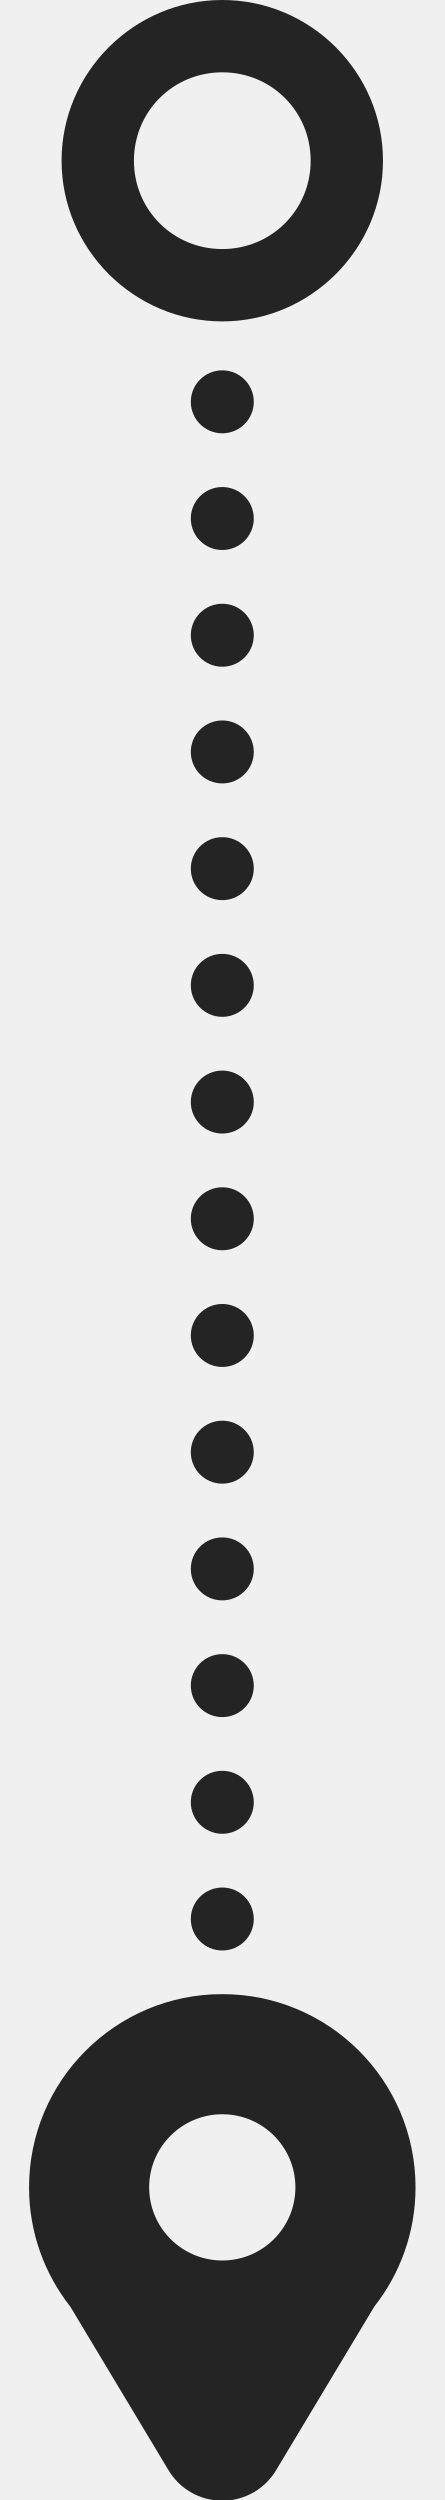
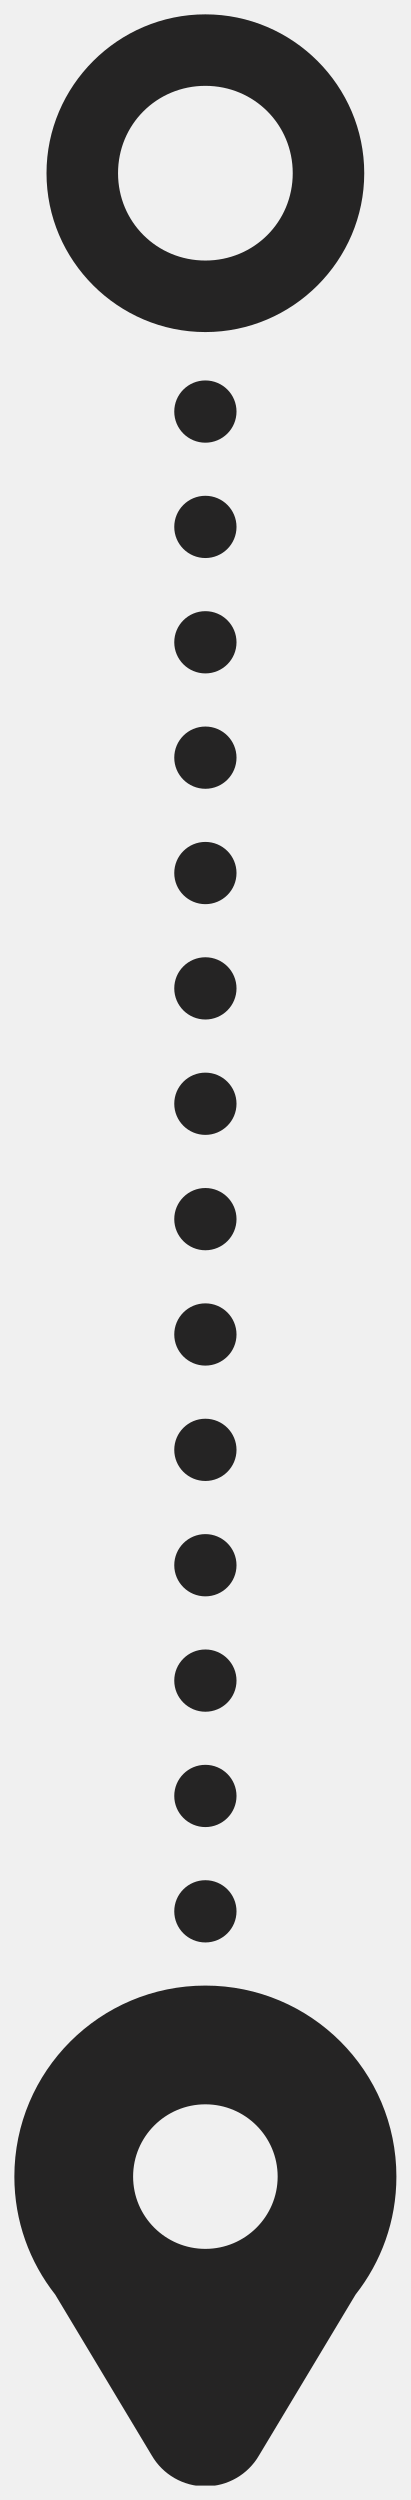
- <svg xmlns="http://www.w3.org/2000/svg" width="15.305mm" height="86.064mm" viewBox="0 0 15.305 86.064" version="1.1" id="svg8">
+ <svg xmlns="http://www.w3.org/2000/svg" width="14.305mm" height="87.064mm" viewBox="0 0 14.305 87.064" version="1.1" id="svg8">
  <defs id="defs2">
    <clipPath id="clip0">
      <rect style="fill:#ffffff" y="0" x="0" id="rect6" height="99" width="99" />
    </clipPath>
    <clipPath id="clip0-5">
      <rect style="fill:#ffffff" y="0" x="0" id="rect6-9" height="99" width="99" />
    </clipPath>
    <clipPath id="clip0-9">
      <rect style="fill:#ffffff" y="0" x="0" id="rect6-7" height="99" width="99" />
    </clipPath>
    <clipPath id="clip0-56">
      <rect style="fill:#ffffff" y="0" x="0" id="rect6-2" height="99" width="99" />
    </clipPath>
  </defs>
-   <g id="layer1" transform="translate(75.14778,-112.2734)">
+   <g id="layer1" transform="translate(74.64778,-111.7734)">
    <path style="color:#000000;font-style:normal;font-variant:normal;font-weight:normal;font-stretch:normal;font-size:medium;line-height:normal;font-family:sans-serif;font-variant-ligatures:normal;font-variant-position:normal;font-variant-caps:normal;font-variant-numeric:normal;font-variant-alternates:normal;font-feature-settings:normal;text-indent:0;text-align:start;text-decoration:none;text-decoration-line:none;text-decoration-style:solid;text-decoration-color:#000000;letter-spacing:normal;word-spacing:normal;text-transform:none;writing-mode:lr-tb;direction:ltr;text-orientation:mixed;dominant-baseline:auto;baseline-shift:baseline;text-anchor:start;white-space:normal;shape-padding:0;clip-rule:nonzero;display:inline;overflow:visible;visibility:visible;opacity:1;isolation:auto;mix-blend-mode:normal;color-interpolation:sRGB;color-interpolation-filters:linearRGB;solid-color:#000000;solid-opacity:1;vector-effect:none;fill:#252424;fill-opacity:1;fill-rule:nonzero;stroke:none;stroke-width:2.49;stroke-linecap:butt;stroke-linejoin:round;stroke-miterlimit:4;stroke-dasharray:none;stroke-dashoffset:0;stroke-opacity:1;paint-order:fill markers stroke;color-rendering:auto;image-rendering:auto;shape-rendering:auto;text-rendering:auto;enable-background:accumulate" d="m -67.495,112.273 c -3.041,0 -5.533,2.491 -5.533,5.532 0,3.041 2.492,5.533 5.533,5.533 3.041,0 5.532,-2.492 5.532,-5.533 -2e-6,-3.041 -2.491,-5.532 -5.532,-5.532 z m 0,2.49 c 1.695,0 3.042,1.347 3.042,3.042 0,1.695 -1.347,3.042 -3.042,3.042 -1.695,0 -3.042,-1.347 -3.042,-3.042 0,-1.695 1.347,-3.042 3.042,-3.042 z" id="path855" />
    <g style="fill:#252424;fill-opacity:1" id="g827" transform="matrix(0.2122465,0,0,0.2122465,-76.83892,180.9224)">
      <g transform="translate(-6.467312,-16.9508)" id="g4" clip-path="url(#clip0)" style="fill:#252424;fill-opacity:1">
        <path style="fill:#252424;fill-opacity:1;stroke:#252424;stroke-width:2;stroke-opacity:1" id="path2" d="m 26.707,67.139 -0.032,-0.054 -0.039,-0.05 c -4.061,-5.162 -6.489,-11.665 -6.489,-18.741 0,-16.758 13.585,-30.343 30.343,-30.343 16.758,0 30.343,13.585 30.343,30.343 0,7.076 -2.429,13.579 -6.489,18.741 l -0.039,0.05 -0.032,0.054 -15.836,26.384 -0.004,0.007 -0.004,0.007 c -1.637,2.836 -4.664,4.583 -7.938,4.583 -3.274,0 -6.301,-1.747 -7.938,-4.583 L 42.548,93.531 42.543,93.523 Z M 63.349,48.294 c 0,-7.103 -5.757,-12.859 -12.859,-12.859 -7.102,0 -12.859,5.756 -12.859,12.859 0,7.103 5.757,12.859 12.859,12.859 7.102,0 12.859,-5.757 12.859,-12.859 z" />
      </g>
    </g>
    <g id="layer1-1" transform="translate(-173.3491,11.0356)">
      <g style="fill:#252424;fill-opacity:1" id="g827-2" transform="matrix(0.2154754,0,0,0.2154754,64.9015,142.989)" />
      <circle style="opacity:1;fill:#252424;fill-opacity:1;stroke:none;stroke-width:1.475;stroke-linecap:butt;stroke-linejoin:round;stroke-miterlimit:4;stroke-dasharray:1.475, 1.475;stroke-dashoffset:0;stroke-opacity:1;paint-order:fill markers stroke" id="path831" cx="105.854" cy="115.071" r="1.084" />
      <circle r="1.084" cy="119.088" cx="105.854" id="circle833" style="opacity:1;fill:#252424;fill-opacity:1;stroke:none;stroke-width:1.475;stroke-linecap:butt;stroke-linejoin:round;stroke-miterlimit:4;stroke-dasharray:1.475, 1.475;stroke-dashoffset:0;stroke-opacity:1;paint-order:fill markers stroke" />
      <circle style="opacity:1;fill:#252424;fill-opacity:1;stroke:none;stroke-width:1.475;stroke-linecap:butt;stroke-linejoin:round;stroke-miterlimit:4;stroke-dasharray:1.475, 1.475;stroke-dashoffset:0;stroke-opacity:1;paint-order:fill markers stroke" id="circle835" cx="105.854" cy="123.106" r="1.084" />
      <circle r="1.084" cy="127.124" cx="105.854" id="circle851" style="opacity:1;fill:#252424;fill-opacity:1;stroke:none;stroke-width:1.475;stroke-linecap:butt;stroke-linejoin:round;stroke-miterlimit:4;stroke-dasharray:1.475, 1.475;stroke-dashoffset:0;stroke-opacity:1;paint-order:fill markers stroke" />
      <circle style="opacity:1;fill:#252424;fill-opacity:1;stroke:none;stroke-width:1.475;stroke-linecap:butt;stroke-linejoin:round;stroke-miterlimit:4;stroke-dasharray:1.475, 1.475;stroke-dashoffset:0;stroke-opacity:1;paint-order:fill markers stroke" id="circle853" cx="105.854" cy="131.142" r="1.084" />
      <circle r="1.084" cy="135.159" cx="105.854" id="circle855" style="opacity:1;fill:#252424;fill-opacity:1;stroke:none;stroke-width:1.475;stroke-linecap:butt;stroke-linejoin:round;stroke-miterlimit:4;stroke-dasharray:1.475, 1.475;stroke-dashoffset:0;stroke-opacity:1;paint-order:fill markers stroke" />
      <circle r="1.084" cy="139.177" cx="105.854" id="circle857" style="opacity:1;fill:#252424;fill-opacity:1;stroke:none;stroke-width:1.475;stroke-linecap:butt;stroke-linejoin:round;stroke-miterlimit:4;stroke-dasharray:1.475, 1.475;stroke-dashoffset:0;stroke-opacity:1;paint-order:fill markers stroke" />
      <circle style="opacity:1;fill:#252424;fill-opacity:1;stroke:none;stroke-width:1.475;stroke-linecap:butt;stroke-linejoin:round;stroke-miterlimit:4;stroke-dasharray:1.475, 1.475;stroke-dashoffset:0;stroke-opacity:1;paint-order:fill markers stroke" id="circle859" cx="105.854" cy="143.195" r="1.084" />
      <circle r="1.084" cy="147.212" cx="105.854" id="circle861" style="opacity:1;fill:#252424;fill-opacity:1;stroke:none;stroke-width:1.475;stroke-linecap:butt;stroke-linejoin:round;stroke-miterlimit:4;stroke-dasharray:1.475, 1.475;stroke-dashoffset:0;stroke-opacity:1;paint-order:fill markers stroke" />
      <circle style="opacity:1;fill:#252424;fill-opacity:1;stroke:none;stroke-width:1.475;stroke-linecap:butt;stroke-linejoin:round;stroke-miterlimit:4;stroke-dasharray:1.475, 1.475;stroke-dashoffset:0;stroke-opacity:1;paint-order:fill markers stroke" id="circle863" cx="105.854" cy="151.23" r="1.084" />
      <circle r="1.084" cy="155.248" cx="105.854" id="circle865" style="opacity:1;fill:#252424;fill-opacity:1;stroke:none;stroke-width:1.475;stroke-linecap:butt;stroke-linejoin:round;stroke-miterlimit:4;stroke-dasharray:1.475, 1.475;stroke-dashoffset:0;stroke-opacity:1;paint-order:fill markers stroke" />
      <circle style="opacity:1;fill:#252424;fill-opacity:1;stroke:none;stroke-width:1.475;stroke-linecap:butt;stroke-linejoin:round;stroke-miterlimit:4;stroke-dasharray:1.475, 1.475;stroke-dashoffset:0;stroke-opacity:1;paint-order:fill markers stroke" id="circle867" cx="105.854" cy="159.266" r="1.084" />
      <circle r="1.084" cy="163.283" cx="105.854" id="circle869" style="opacity:1;fill:#252424;fill-opacity:1;stroke:none;stroke-width:1.475;stroke-linecap:butt;stroke-linejoin:round;stroke-miterlimit:4;stroke-dasharray:1.475, 1.475;stroke-dashoffset:0;stroke-opacity:1;paint-order:fill markers stroke" />
      <circle style="opacity:1;fill:#252424;fill-opacity:1;stroke:none;stroke-width:1.475;stroke-linecap:butt;stroke-linejoin:round;stroke-miterlimit:4;stroke-dasharray:1.475, 1.475;stroke-dashoffset:0;stroke-opacity:1;paint-order:fill markers stroke" id="circle871" cx="105.854" cy="167.301" r="1.084" />
    </g>
  </g>
</svg>
